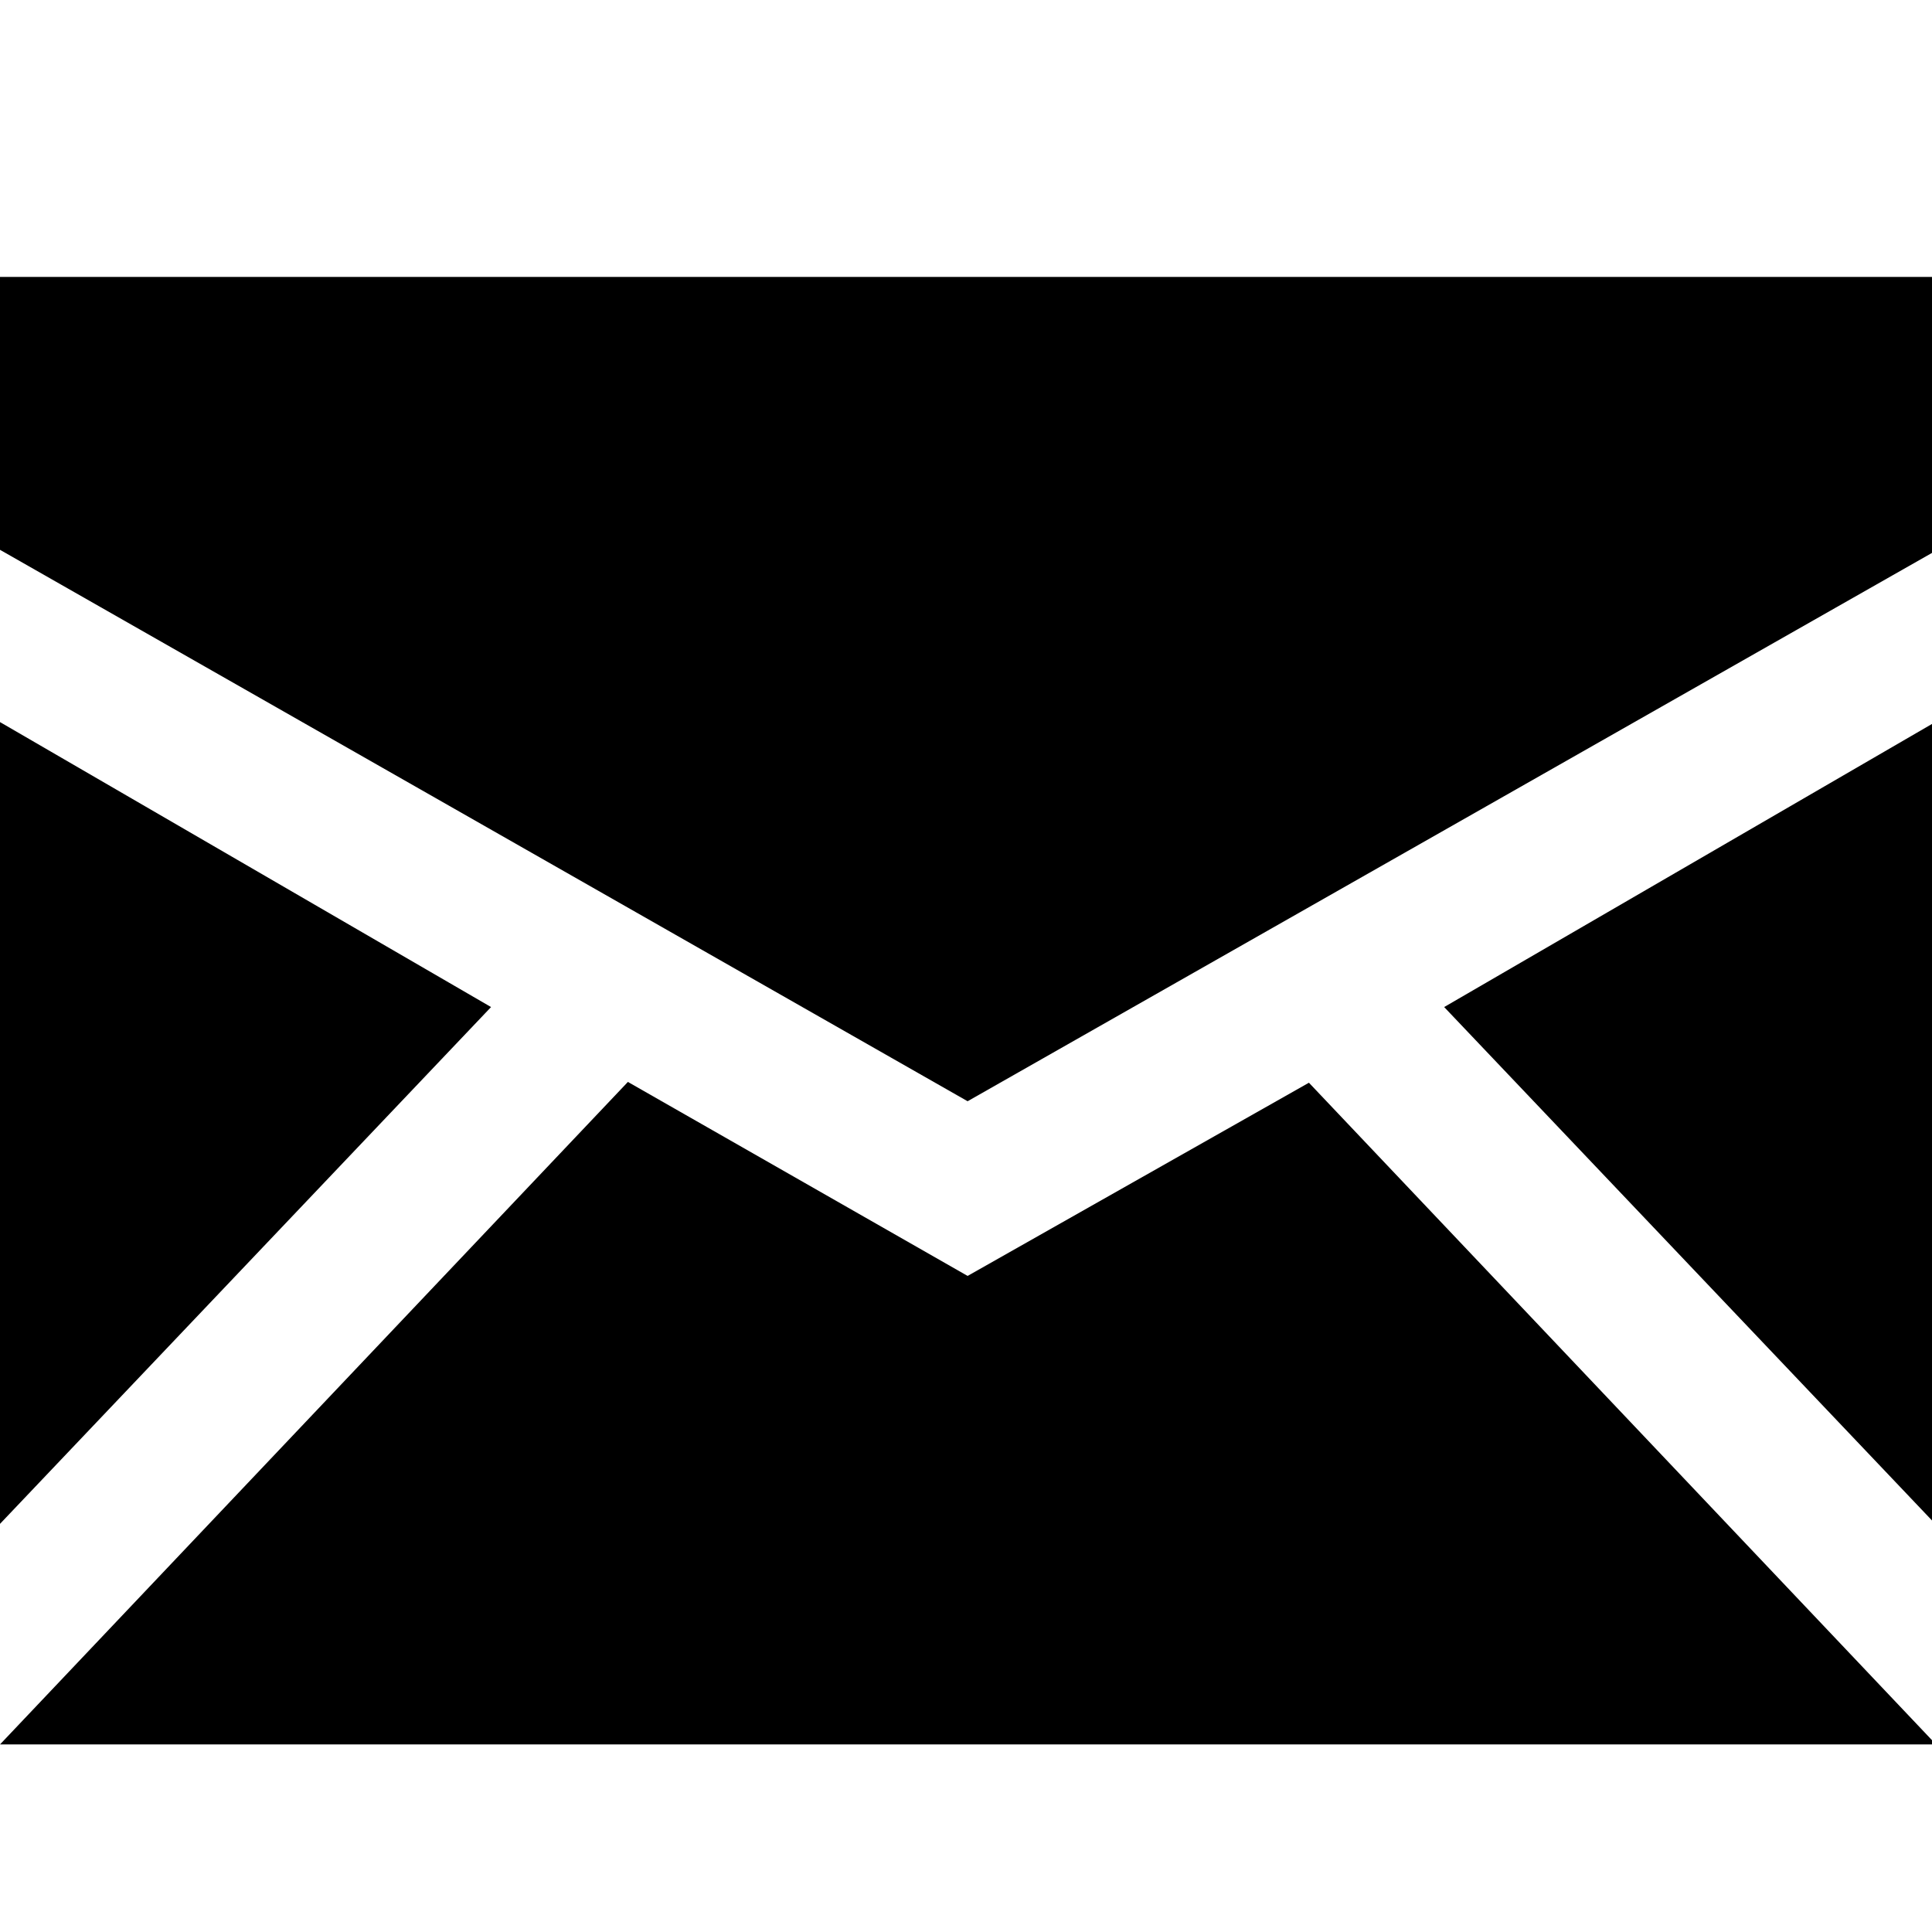
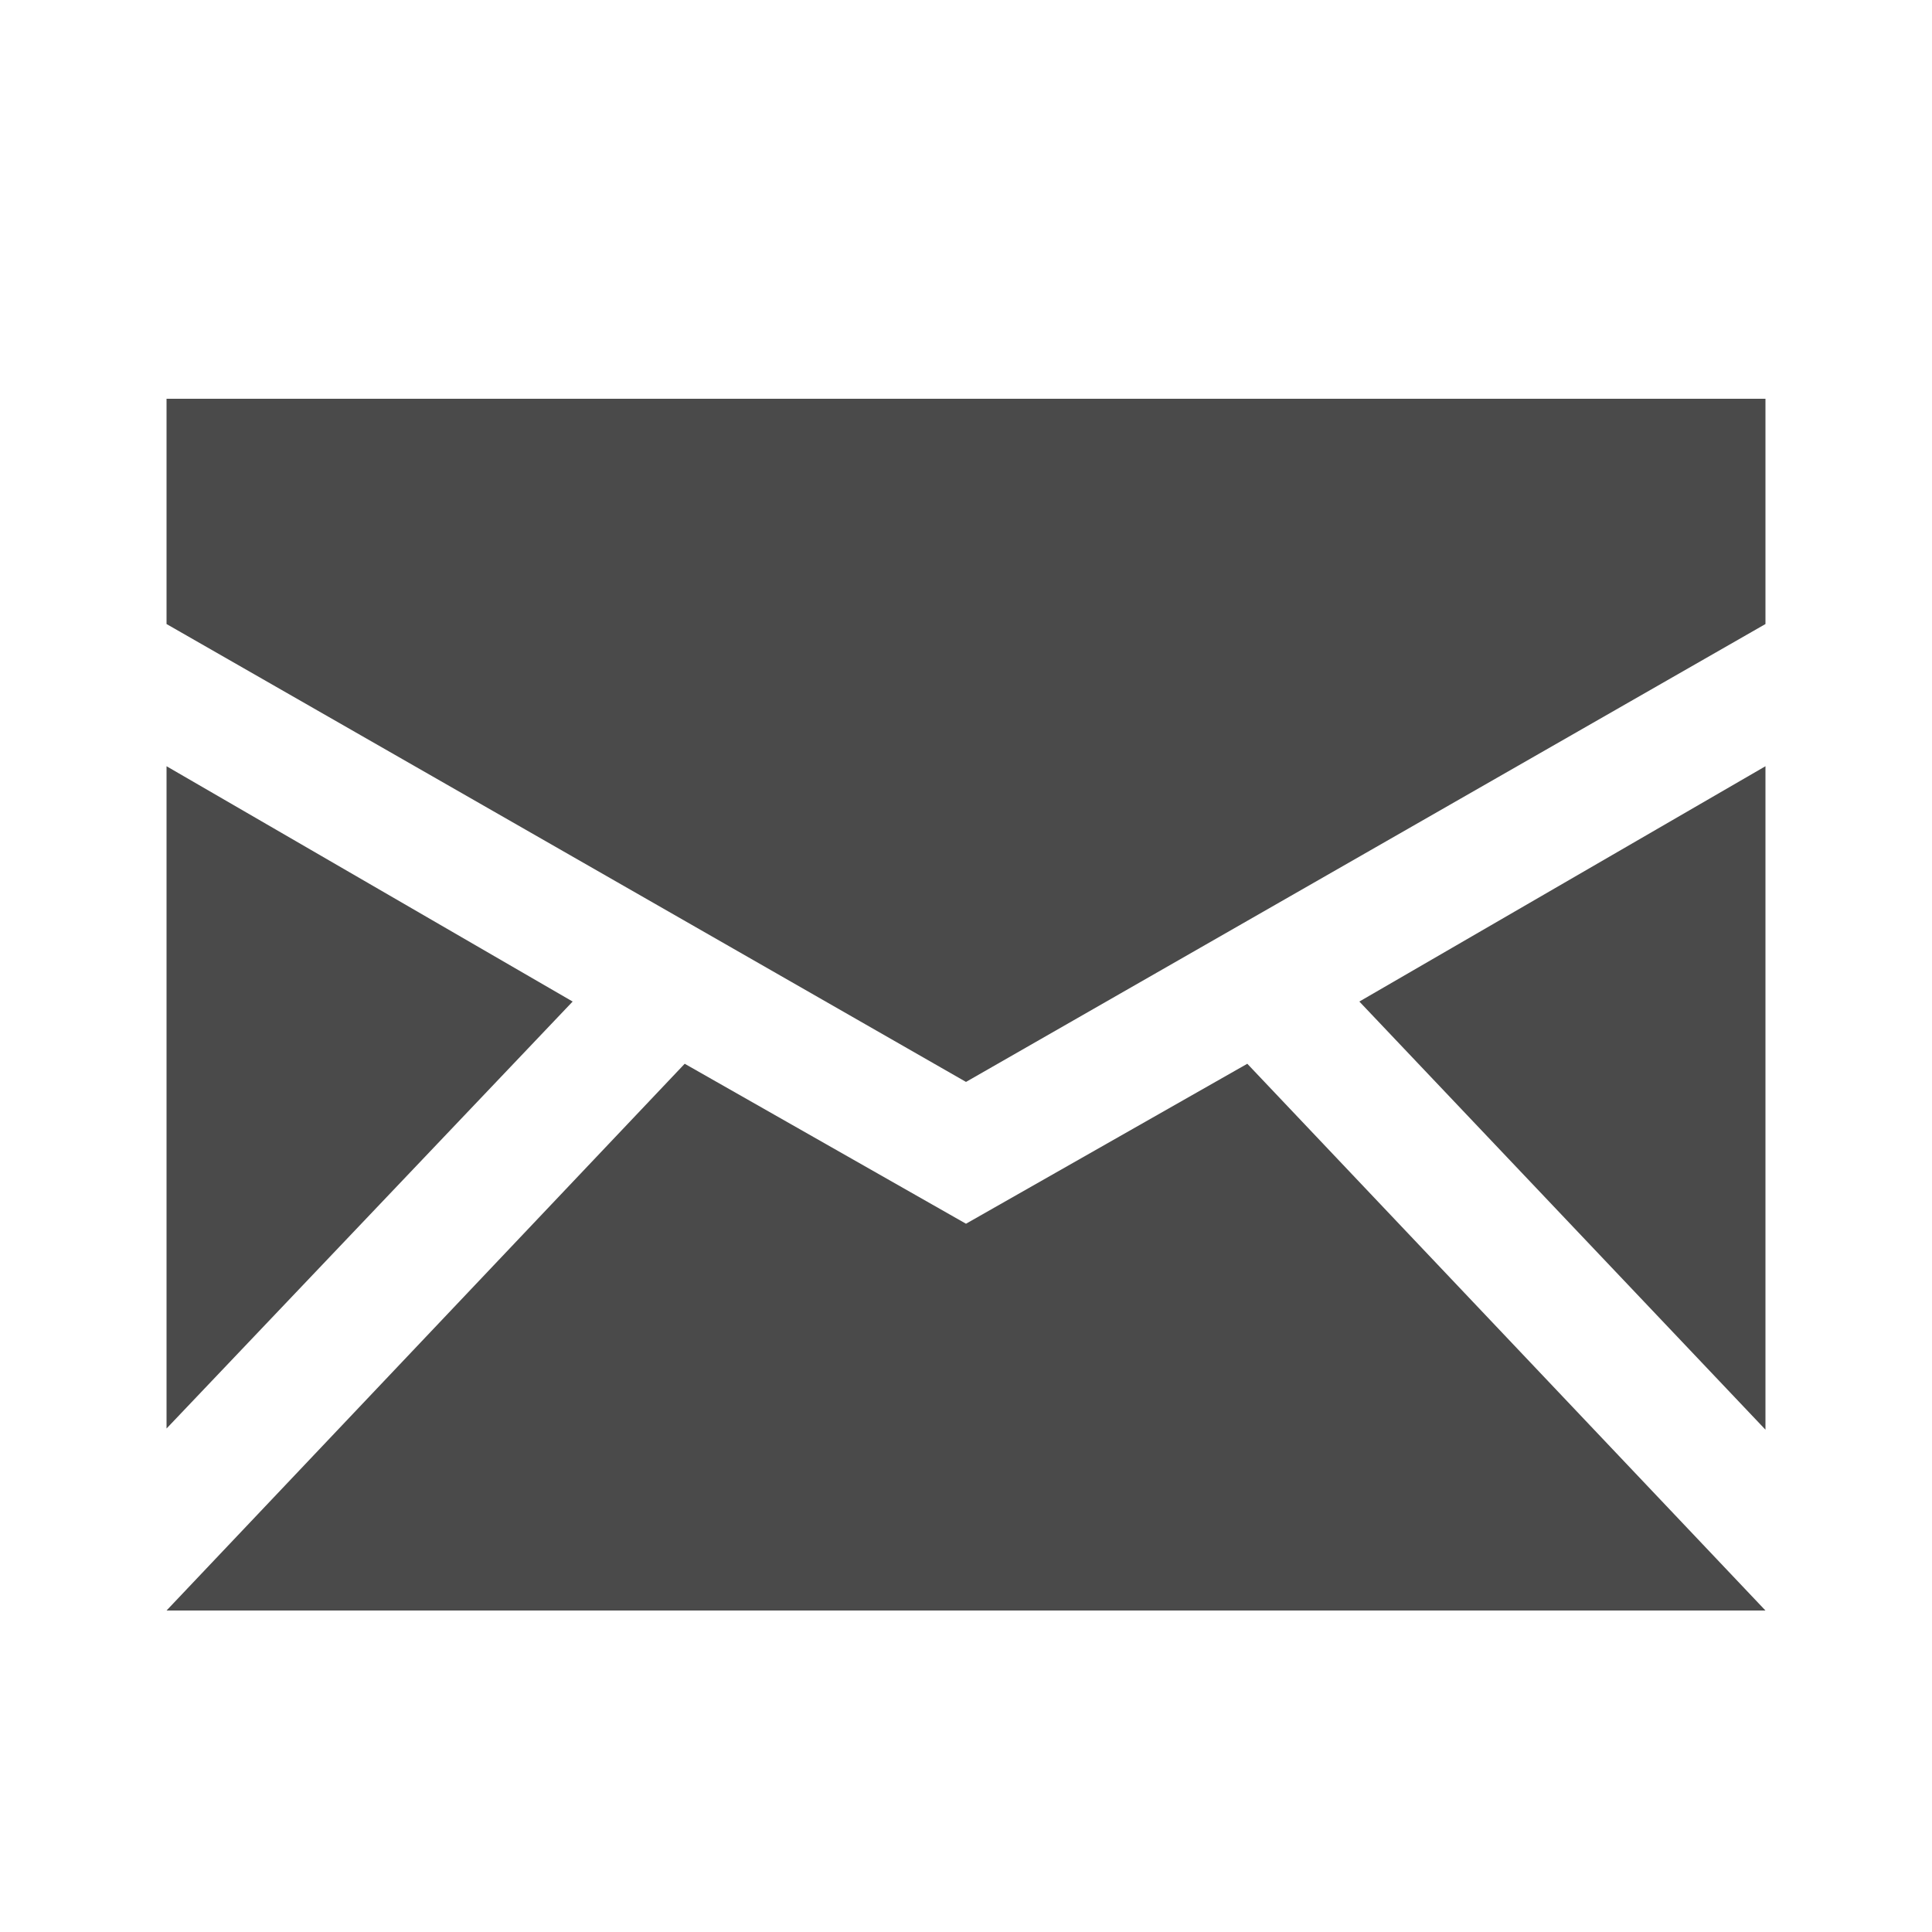
- <svg xmlns="http://www.w3.org/2000/svg" viewBox="0 0 24 24">
-   <path fill="currentColor" d="m0 21.67 7.8-8.23 4.22 2.41 4.24-2.4 7.79 8.22H0zm0-2.74V8.97l6.1 3.54zm0-12.1V3.44h24.05v3.4l-12.03 6.84zm17.94 5.68 6.1-3.54v9.96z" />
+ <svg xmlns="http://www.w3.org/2000/svg" width="50" height="50" viewBox="0 0 50 50" fill="none">
+   <path d="M4.31 41.68L17.72 27.53L25 31.67L32.28 27.53L45.69 41.68H4.31ZM4.31 36.97V19.83L14.82 25.92L4.31 36.97ZM4.31 16.15V10.32H45.69V16.15L25 28L4.31 16.15ZM35.18 25.92L45.69 19.83V37L35.18 25.92Z" fill="#4A4A4A" />
</svg>
